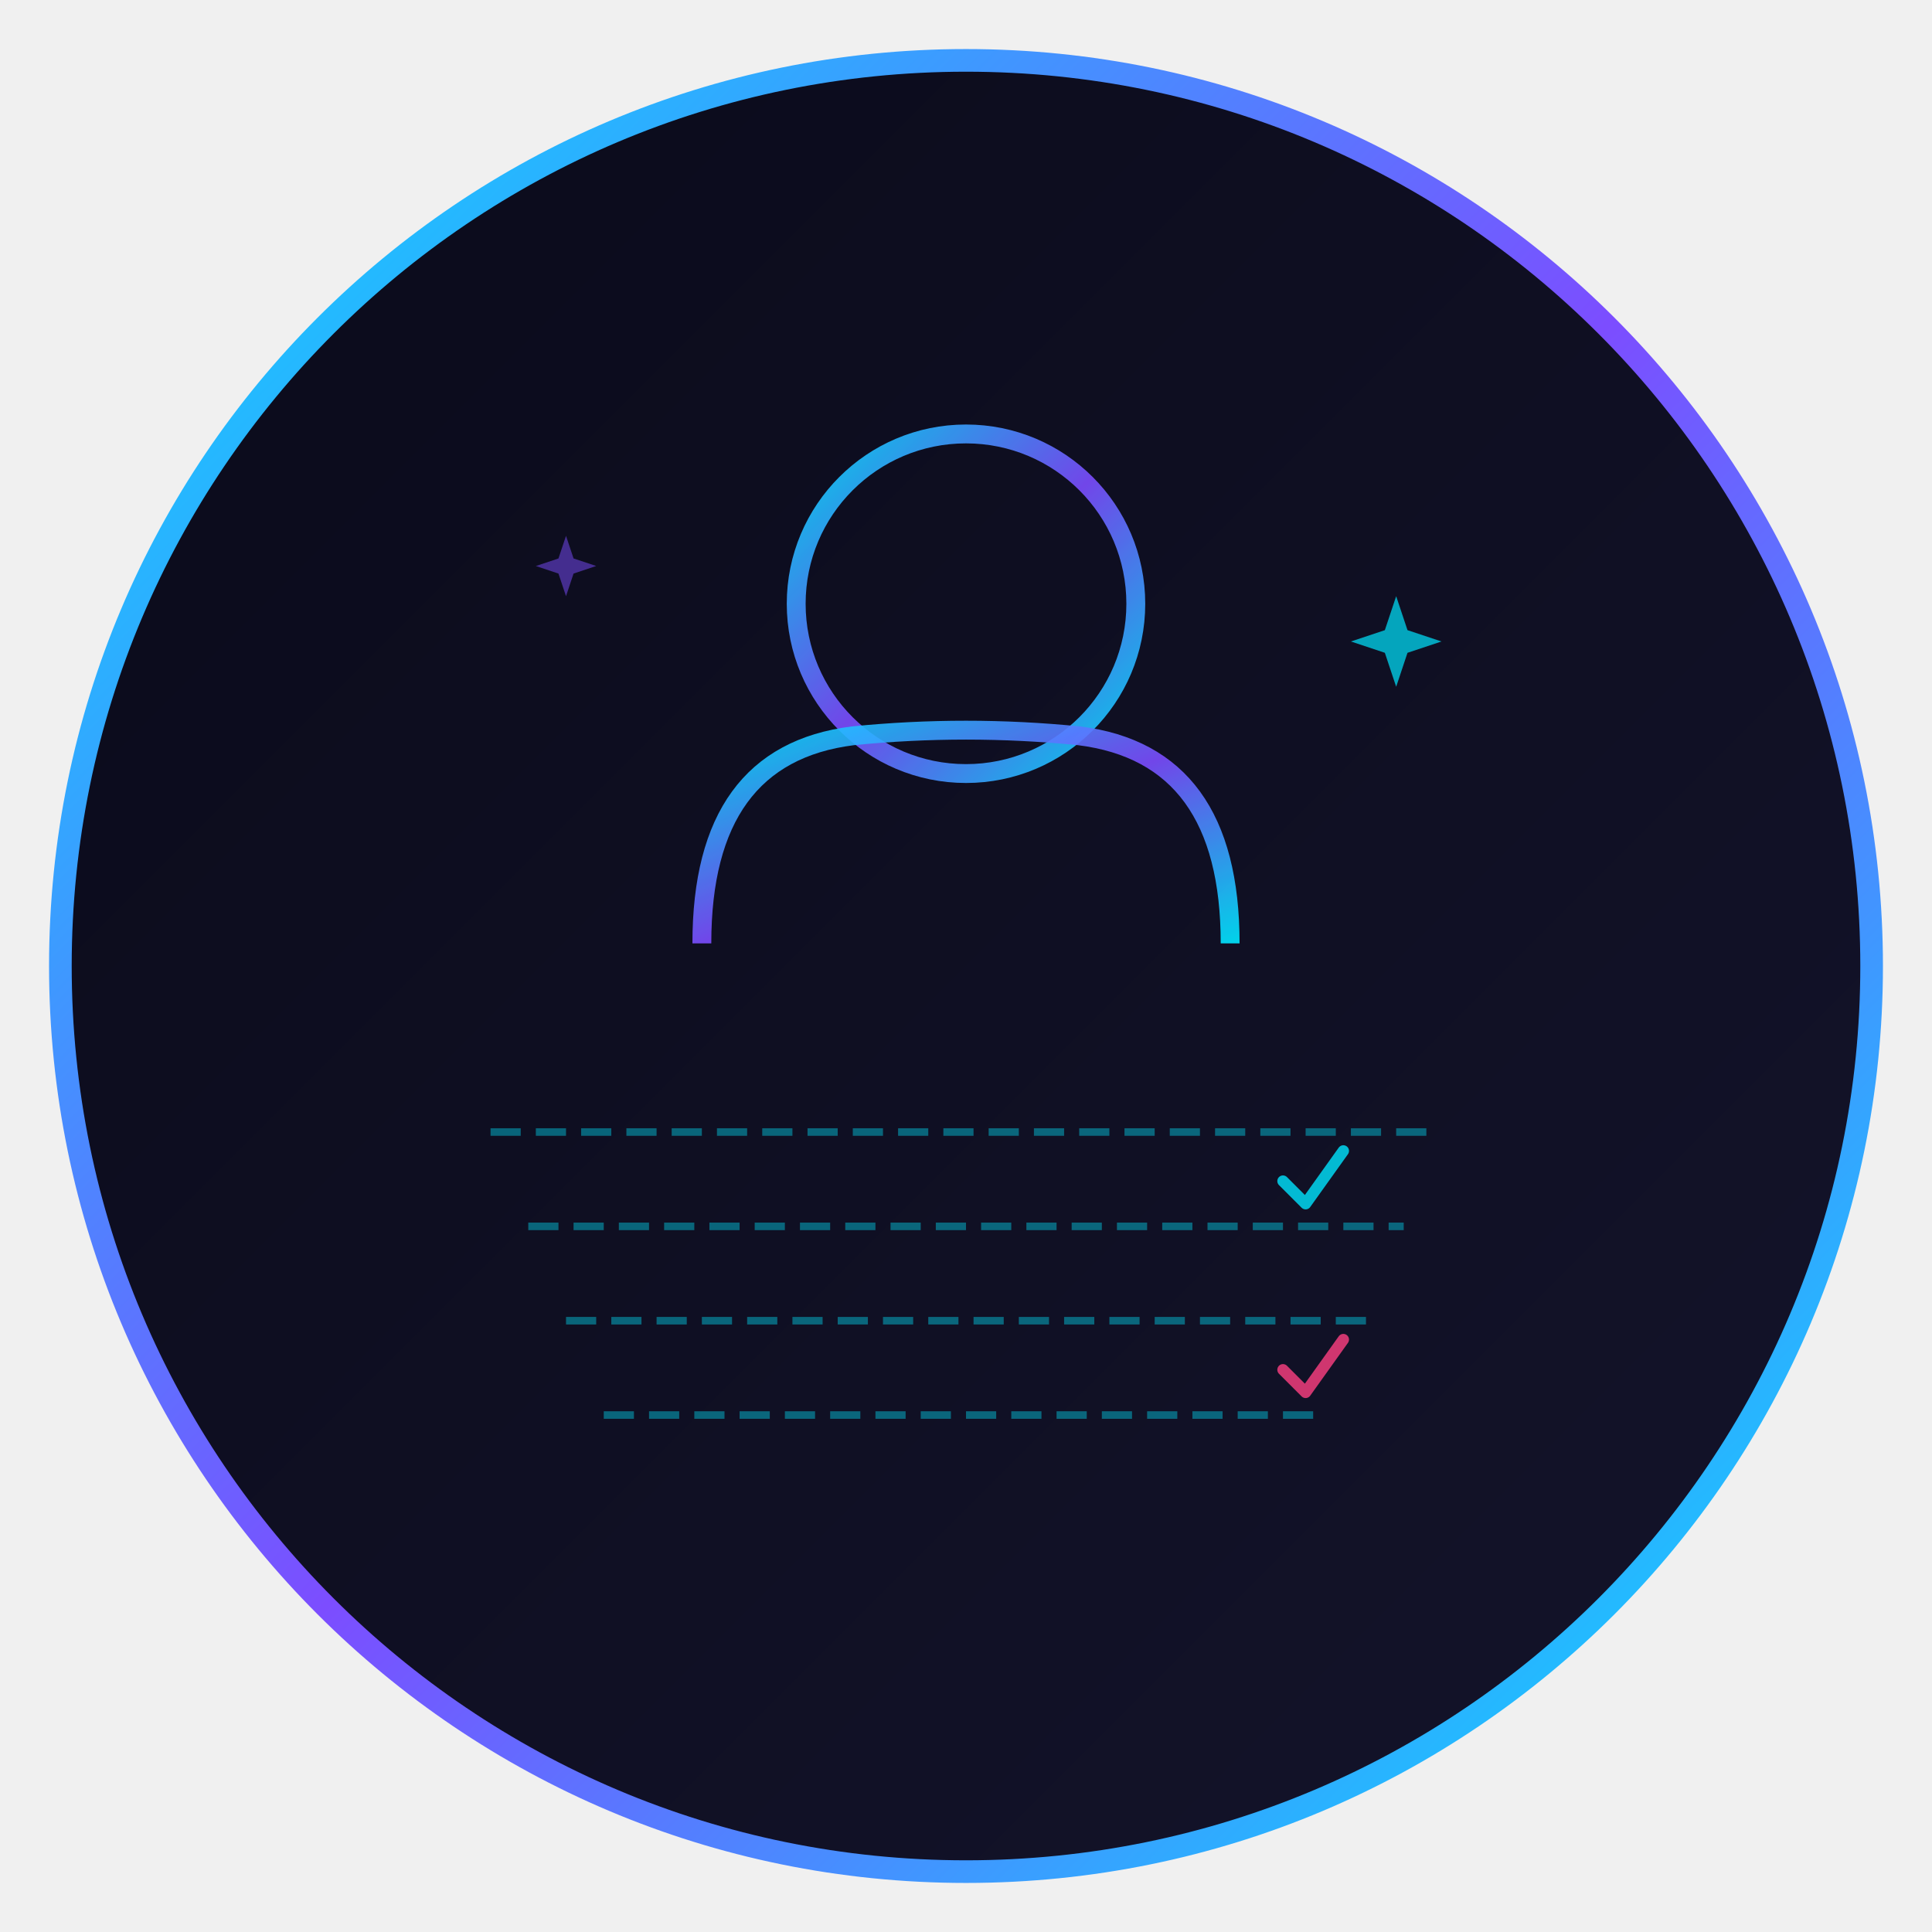
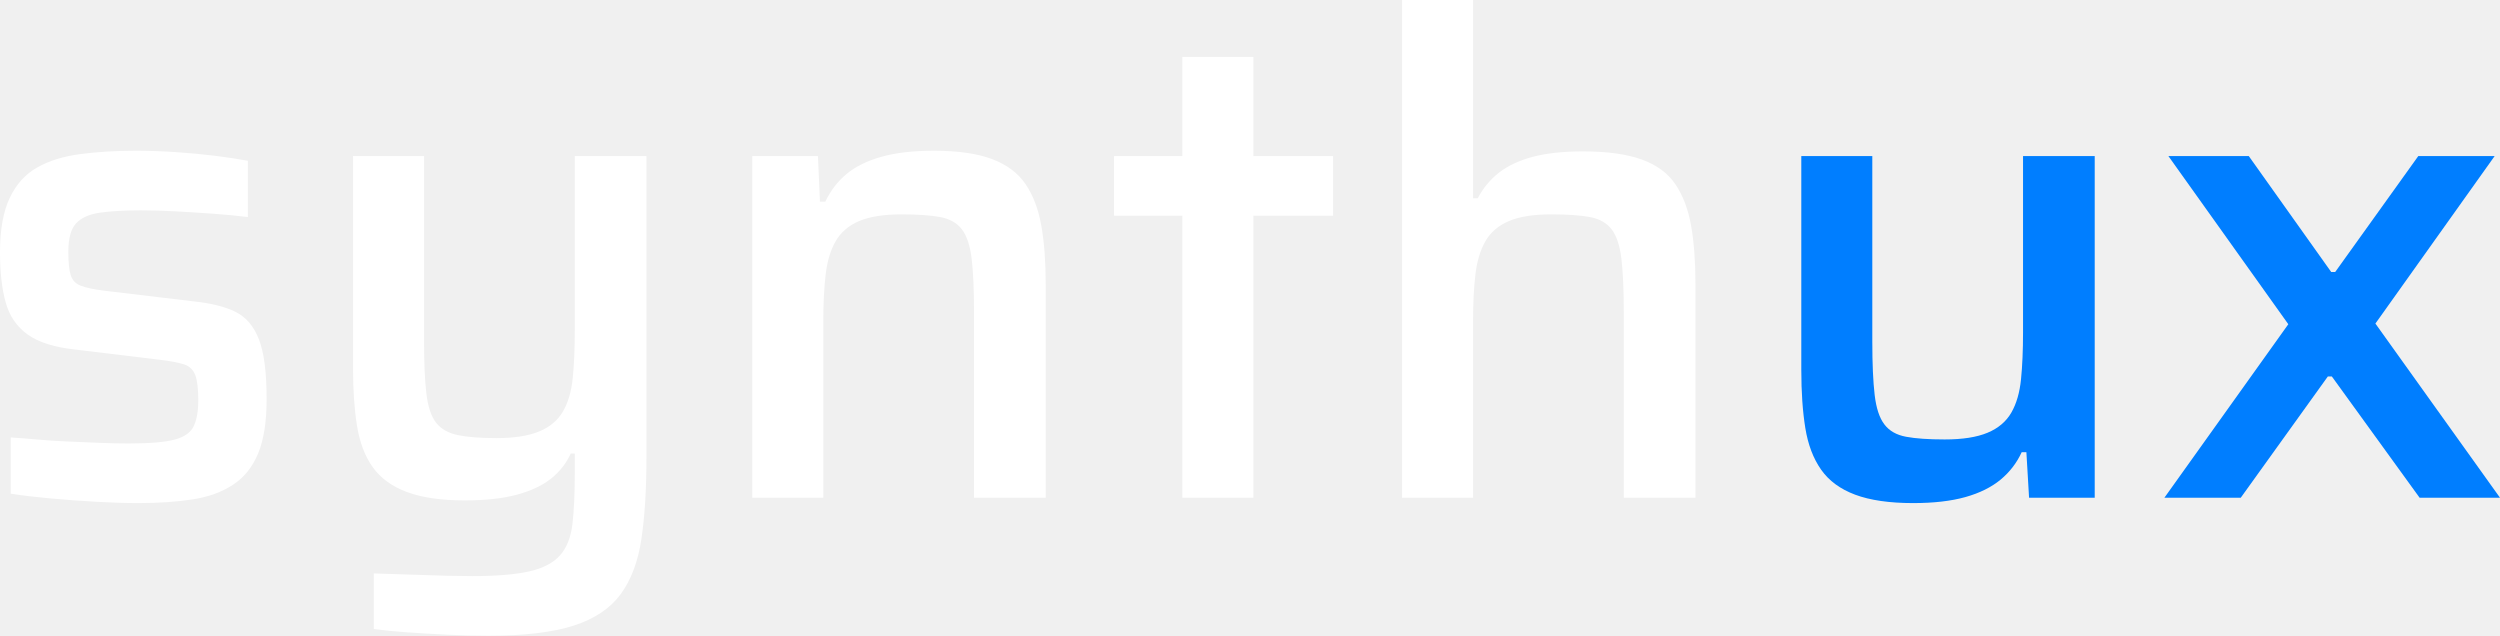
- <svg xmlns="http://www.w3.org/2000/svg" viewBox="0 0 512 512" fill="none">
+ <svg xmlns="http://www.w3.org/2000/svg" id="Layer_2" data-name="Layer 2" viewBox="0 0 597.11 151.84">
  <defs>
-     <linearGradient id="glow" x1="0%" y1="0%" x2="100%" y2="100%">
-       <stop offset="0%" style="stop-color:#00e5ff;stop-opacity:1" />
-       <stop offset="50%" style="stop-color:#7c4dff;stop-opacity:1" />
-       <stop offset="100%" style="stop-color:#00e5ff;stop-opacity:1" />
-     </linearGradient>
-     <linearGradient id="bg" x1="0%" y1="0%" x2="100%" y2="100%">
-       <stop offset="0%" style="stop-color:#0a0a1a;stop-opacity:1" />
-       <stop offset="100%" style="stop-color:#14142b;stop-opacity:1" />
-     </linearGradient>
+     <style>
+       .cls-1 {
+         fill: #fff;
+       }
+ 
+       .cls-2 {
+         fill: #007eff;
+       }
+     </style>
  </defs>
-   <circle cx="256" cy="256" r="240" fill="url(#bg)" stroke="url(#glow)" stroke-width="6" />
-   <g transform="translate(256, 200)">
-     <circle cx="0" cy="-40" r="45" stroke="url(#glow)" stroke-width="5" fill="none" opacity="0.9" />
-     <path d="M-70 50 Q-70 0 -30 -5 Q0 -8 30 -5 Q70 0 70 50" stroke="url(#glow)" stroke-width="5" fill="none" opacity="0.9" />
-   </g>
-   <g opacity="0.4" stroke="#00e5ff" stroke-width="2">
-     <line x1="130" y1="300" x2="382" y2="300" stroke-dasharray="8 4" />
-     <line x1="140" y1="325" x2="372" y2="325" stroke-dasharray="8 4" />
-     <line x1="150" y1="350" x2="362" y2="350" stroke-dasharray="8 4" />
-     <line x1="160" y1="375" x2="352" y2="375" stroke-dasharray="8 4" />
-   </g>
-   <g transform="translate(340, 305)" opacity="0.8">
-     <polyline points="0,8 6,14 16,0" stroke="#00e5ff" stroke-width="3" fill="none" stroke-linecap="round" stroke-linejoin="round" />
-   </g>
-   <g transform="translate(340, 355)" opacity="0.8">
-     <polyline points="0,8 6,14 16,0" stroke="#ff4081" stroke-width="3" fill="none" stroke-linecap="round" stroke-linejoin="round" />
-   </g>
-   <g transform="translate(370, 170)" opacity="0.7">
-     <path d="M0,-12 L3,-3 L12,0 L3,3 L0,12 L-3,3 L-12,0 L-3,-3 Z" fill="#00e5ff" />
-   </g>
-   <g transform="translate(150, 150)" opacity="0.5">
-     <path d="M0,-8 L2,-2 L8,0 L2,2 L0,8 L-2,2 L-8,0 L-2,-2 Z" fill="#7c4dff" />
+   <g id="Layer_1-2" data-name="Layer 1">
+     <g>
+       <path class="cls-1" d="M33.12,120.16c-3.2,0-6.64-.11-10.32-.32-3.68-.21-7.28-.48-10.8-.8-3.52-.32-6.67-.69-9.44-1.12v-13.44c1.81.11,3.86.27,6.16.48,2.29.21,4.72.38,7.28.48,2.56.11,5.07.21,7.52.32,2.45.11,4.85.16,7.2.16,5.12,0,8.82-.32,11.12-.96,2.29-.64,3.79-1.73,4.48-3.28.69-1.54,1.04-3.54,1.04-6,0-2.77-.24-4.8-.72-6.08-.48-1.28-1.36-2.13-2.64-2.56-1.28-.42-3.25-.8-5.92-1.12l-19.84-2.4c-5.12-.53-8.99-1.73-11.6-3.6-2.62-1.87-4.38-4.42-5.28-7.68-.91-3.25-1.36-7.23-1.36-11.92,0-5.44.77-9.79,2.32-13.04,1.54-3.25,3.73-5.68,6.56-7.28,2.83-1.6,6.27-2.67,10.32-3.2,4.05-.53,8.48-.8,13.28-.8,2.98,0,6.1.11,9.36.32,3.25.21,6.4.51,9.44.88,3.04.38,5.68.78,7.92,1.2v13.44c-2.56-.32-5.33-.58-8.32-.8-2.99-.21-5.95-.4-8.88-.56-2.93-.16-5.73-.24-8.4-.24-3.95,0-7.2.19-9.76.56-2.56.38-4.46,1.23-5.68,2.56-1.23,1.33-1.84,3.6-1.84,6.8,0,2.46.18,4.29.56,5.52.37,1.23,1.17,2.08,2.4,2.56,1.22.48,3.12.88,5.68,1.2l21.44,2.56c4.05.43,7.33,1.25,9.84,2.48,2.5,1.23,4.37,3.42,5.6,6.56,1.23,3.15,1.84,7.92,1.84,14.32,0,5.33-.67,9.63-2,12.88-1.33,3.25-3.33,5.76-6,7.52-2.67,1.76-5.9,2.94-9.68,3.52-3.79.58-8.08.88-12.88.88Z" />
+       <path class="cls-1" d="M116.64,151.84c-3.09,0-6.32-.08-9.68-.24s-6.56-.35-9.6-.56c-3.04-.21-5.74-.48-8.08-.8v-13.28c3.84.1,7.17.21,10,.32,2.82.1,5.36.18,7.6.24,2.24.05,4.21.08,5.92.08,5.76,0,10.29-.38,13.6-1.12,3.3-.75,5.76-2.03,7.36-3.84,1.6-1.81,2.58-4.29,2.96-7.44.37-3.15.56-7.12.56-11.92v-4.96h-.96c-1.07,2.35-2.64,4.35-4.72,6-2.08,1.66-4.8,2.93-8.16,3.84-3.36.9-7.49,1.36-12.4,1.36-5.66,0-10.27-.67-13.84-2-3.58-1.33-6.29-3.31-8.16-5.92-1.87-2.61-3.12-5.89-3.76-9.84-.64-3.94-.96-8.53-.96-13.76v-50.72h16.96v44c0,5.33.18,9.58.56,12.72.37,3.15,1.15,5.47,2.32,6.96,1.17,1.5,2.9,2.48,5.2,2.96,2.29.48,5.36.72,9.2.72,4.27,0,7.68-.53,10.24-1.6,2.56-1.06,4.45-2.67,5.68-4.8,1.23-2.13,2-4.8,2.32-8s.48-6.93.48-11.2v-41.76h17.12v72c0,7.58-.4,14.05-1.2,19.44-.8,5.38-2.46,9.79-4.96,13.2-2.51,3.41-6.27,5.92-11.28,7.52-5.01,1.6-11.79,2.4-20.32,2.4Z" />
+       <path class="cls-1" d="M179.68,118.88V37.28h15.68l.48,10.88h1.28c1.28-2.66,2.98-4.88,5.12-6.64,2.13-1.76,4.91-3.12,8.32-4.08,3.41-.96,7.57-1.44,12.48-1.44,5.76,0,10.4.67,13.92,2,3.52,1.33,6.19,3.33,8,6,1.81,2.67,3.06,5.98,3.76,9.92.69,3.95,1.04,8.59,1.04,13.92v51.04h-17.12v-44.32c0-5.33-.19-9.57-.56-12.72-.38-3.15-1.15-5.49-2.32-7.04-1.17-1.54-2.91-2.53-5.2-2.96-2.29-.42-5.36-.64-9.2-.64-4.27,0-7.66.54-10.16,1.6-2.51,1.07-4.38,2.67-5.6,4.8-1.23,2.13-2.03,4.8-2.4,8-.38,3.2-.56,6.93-.56,11.2v42.08h-16.96Z" />
+       <path class="cls-1" d="M282.4,118.88V51.52h-16.32v-14.24h16.32V13.6h16.96v23.68h19.04v14.24h-19.04v67.36h-16.96Z" />
+       <path class="cls-1" d="M334.87,118.88V0h16.96v47.36h1.12c1.28-2.45,2.99-4.5,5.12-6.16,2.13-1.65,4.83-2.9,8.08-3.76,3.25-.85,7.22-1.28,11.92-1.28,5.76,0,10.42.64,14,1.92,3.57,1.28,6.27,3.25,8.08,5.92,1.81,2.67,3.07,5.98,3.76,9.92.69,3.95,1.04,8.59,1.04,13.92v51.04h-17.12v-44.32c0-5.33-.19-9.57-.56-12.72-.38-3.15-1.15-5.49-2.32-7.04-1.17-1.54-2.91-2.53-5.2-2.96-2.29-.42-5.36-.64-9.2-.64-4.27,0-7.66.54-10.16,1.6-2.51,1.07-4.38,2.67-5.6,4.8-1.23,2.13-2.03,4.8-2.4,8-.38,3.2-.56,6.93-.56,11.2v42.08h-16.96Z" />
+       <path class="cls-2" d="M456.95,120.16c-5.66,0-10.27-.67-13.84-2-3.57-1.33-6.29-3.33-8.16-6-1.87-2.67-3.12-5.97-3.76-9.92-.64-3.95-.96-8.58-.96-13.92v-51.04h16.96v44.32c0,5.33.19,9.57.56,12.72.37,3.15,1.14,5.5,2.32,7.04,1.17,1.55,2.9,2.54,5.2,2.96,2.29.43,5.36.64,9.2.64,4.26,0,7.68-.53,10.24-1.6,2.56-1.07,4.45-2.67,5.68-4.8,1.23-2.13,2-4.8,2.32-8,.32-3.2.48-6.93.48-11.2v-42.08h17.12v81.6h-15.68l-.64-10.88h-1.12c-1.17,2.56-2.86,4.75-5.04,6.56-2.19,1.81-4.99,3.2-8.4,4.16-3.42.96-7.58,1.44-12.48,1.44Z" />
+       <path class="cls-2" d="M516.95,118.88l29.6-41.44-28.64-40.16h19.2l19.68,27.68h.96l19.84-27.68h18.24l-28.48,40,29.76,41.6h-19.2l-20.96-28.96h-.96l-20.8,28.96h-18.24Z" />
+     </g>
  </g>
</svg>
